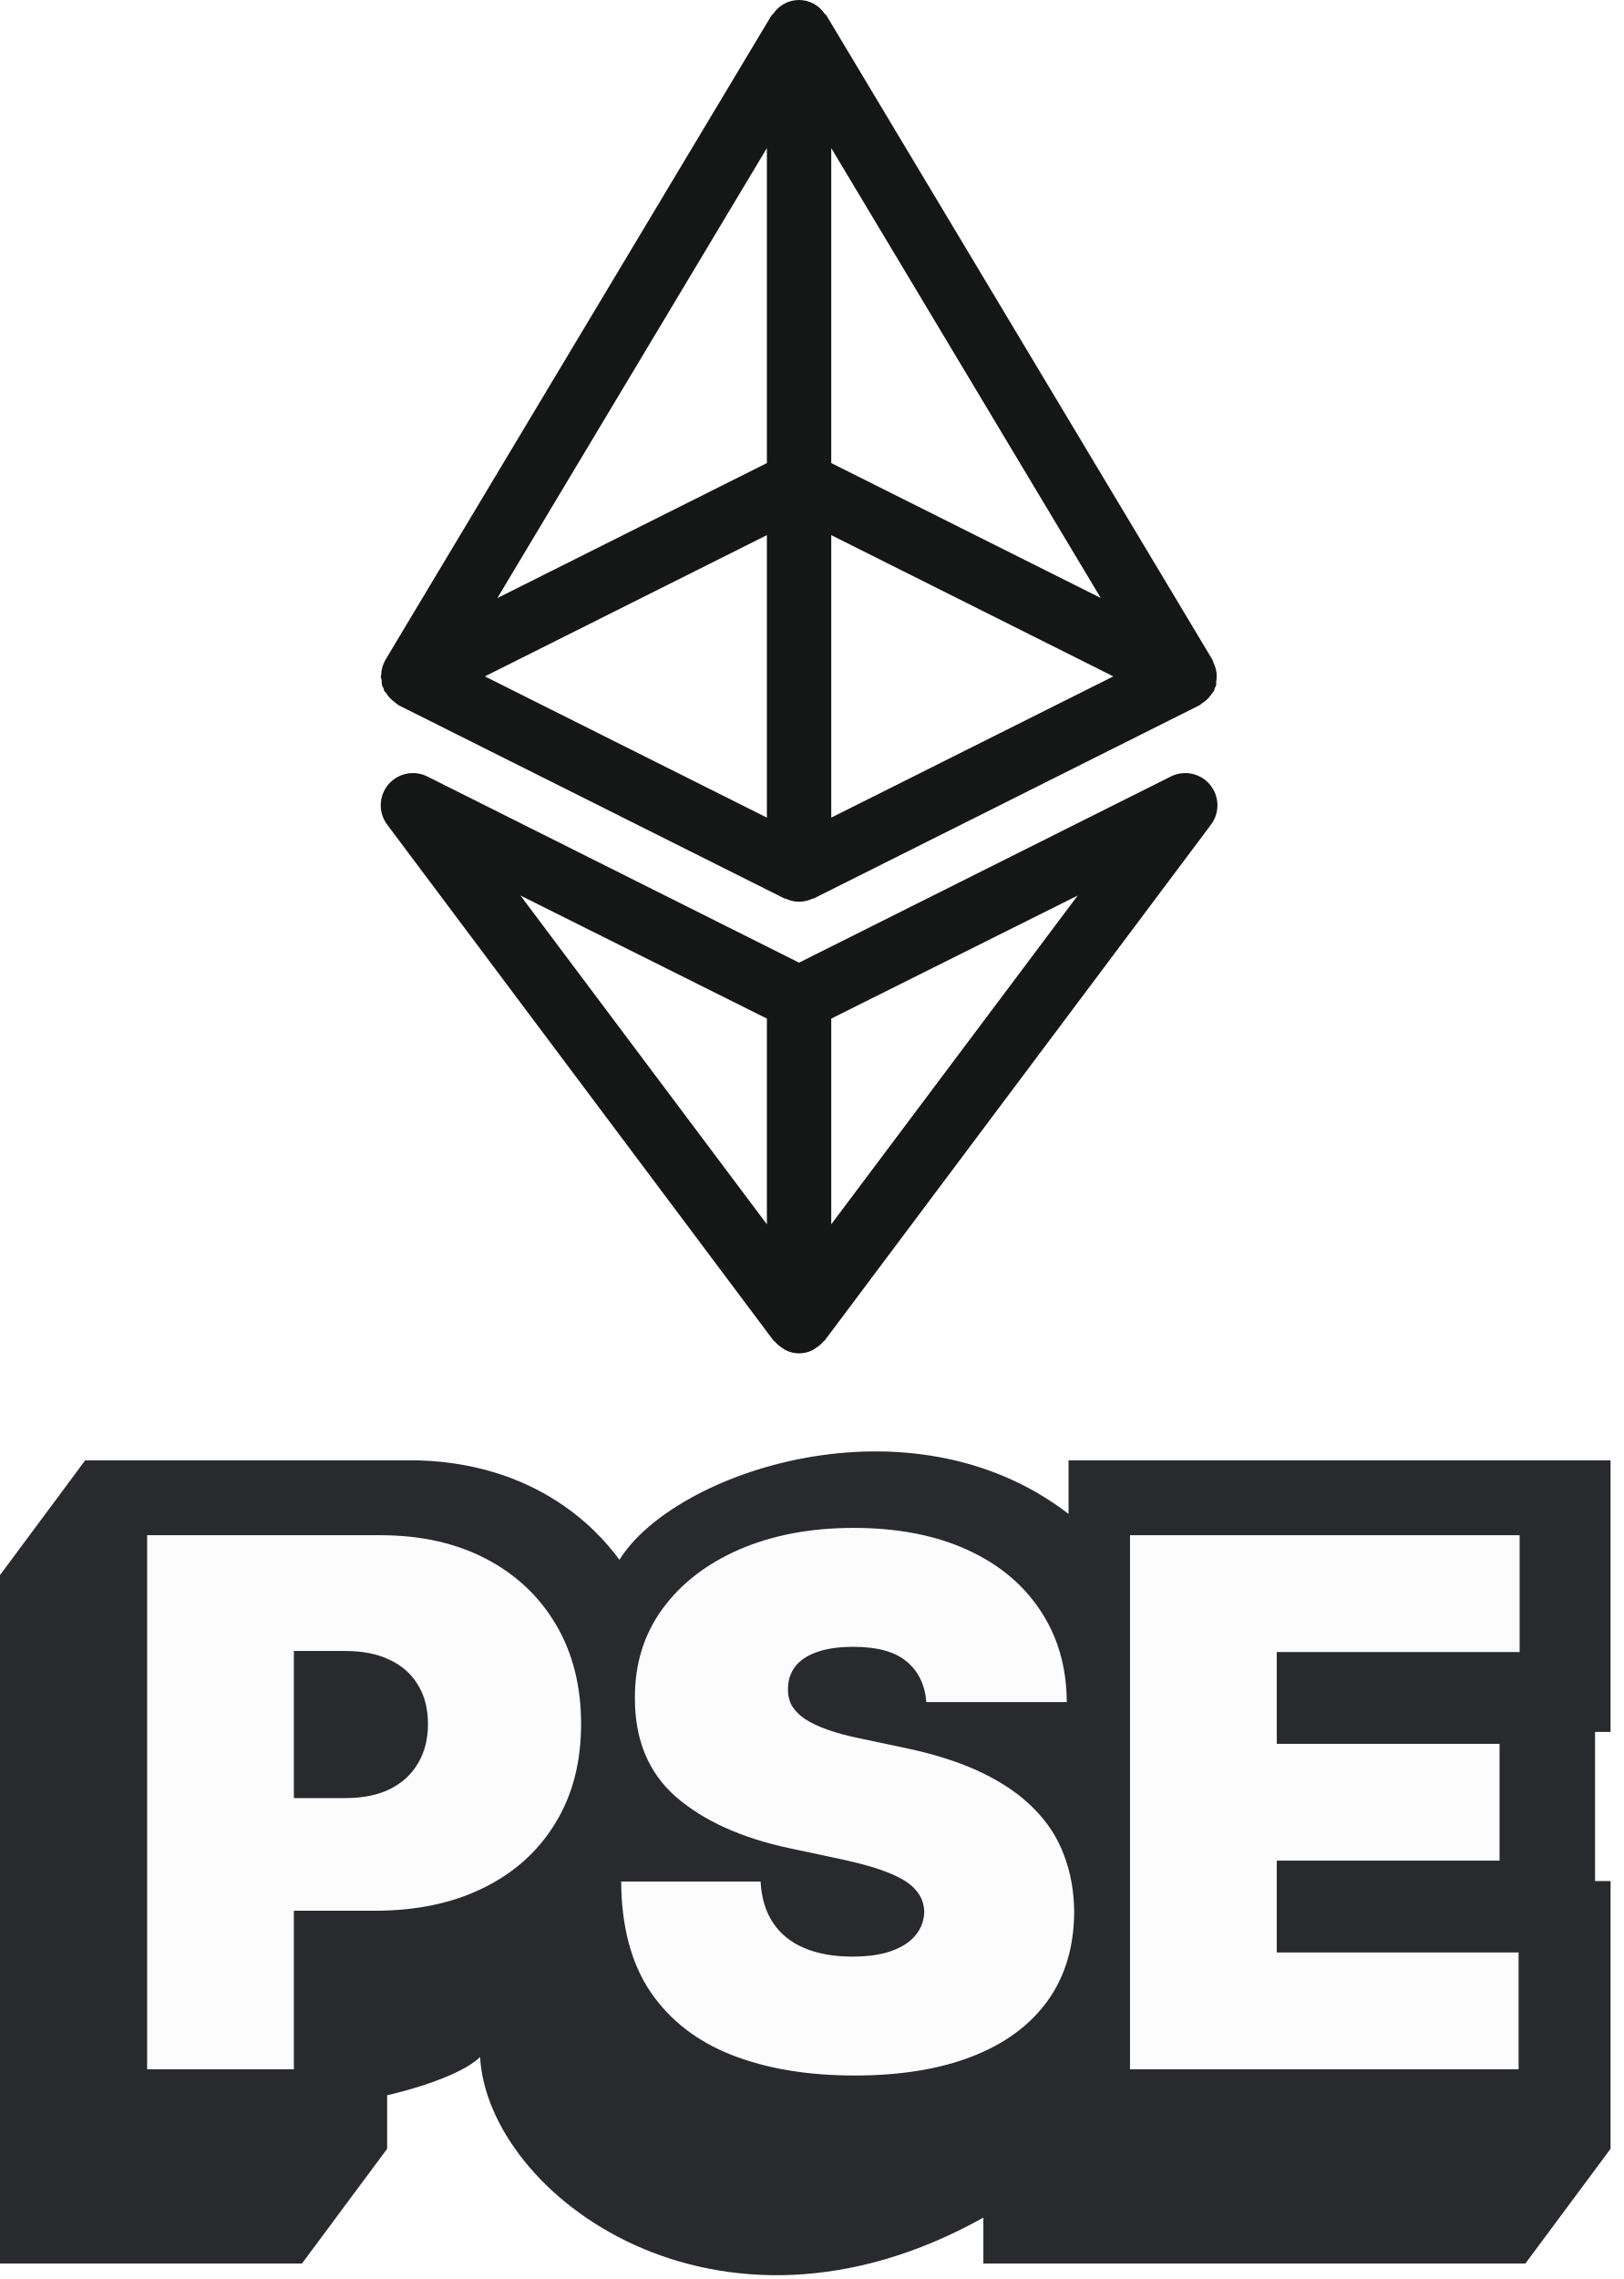
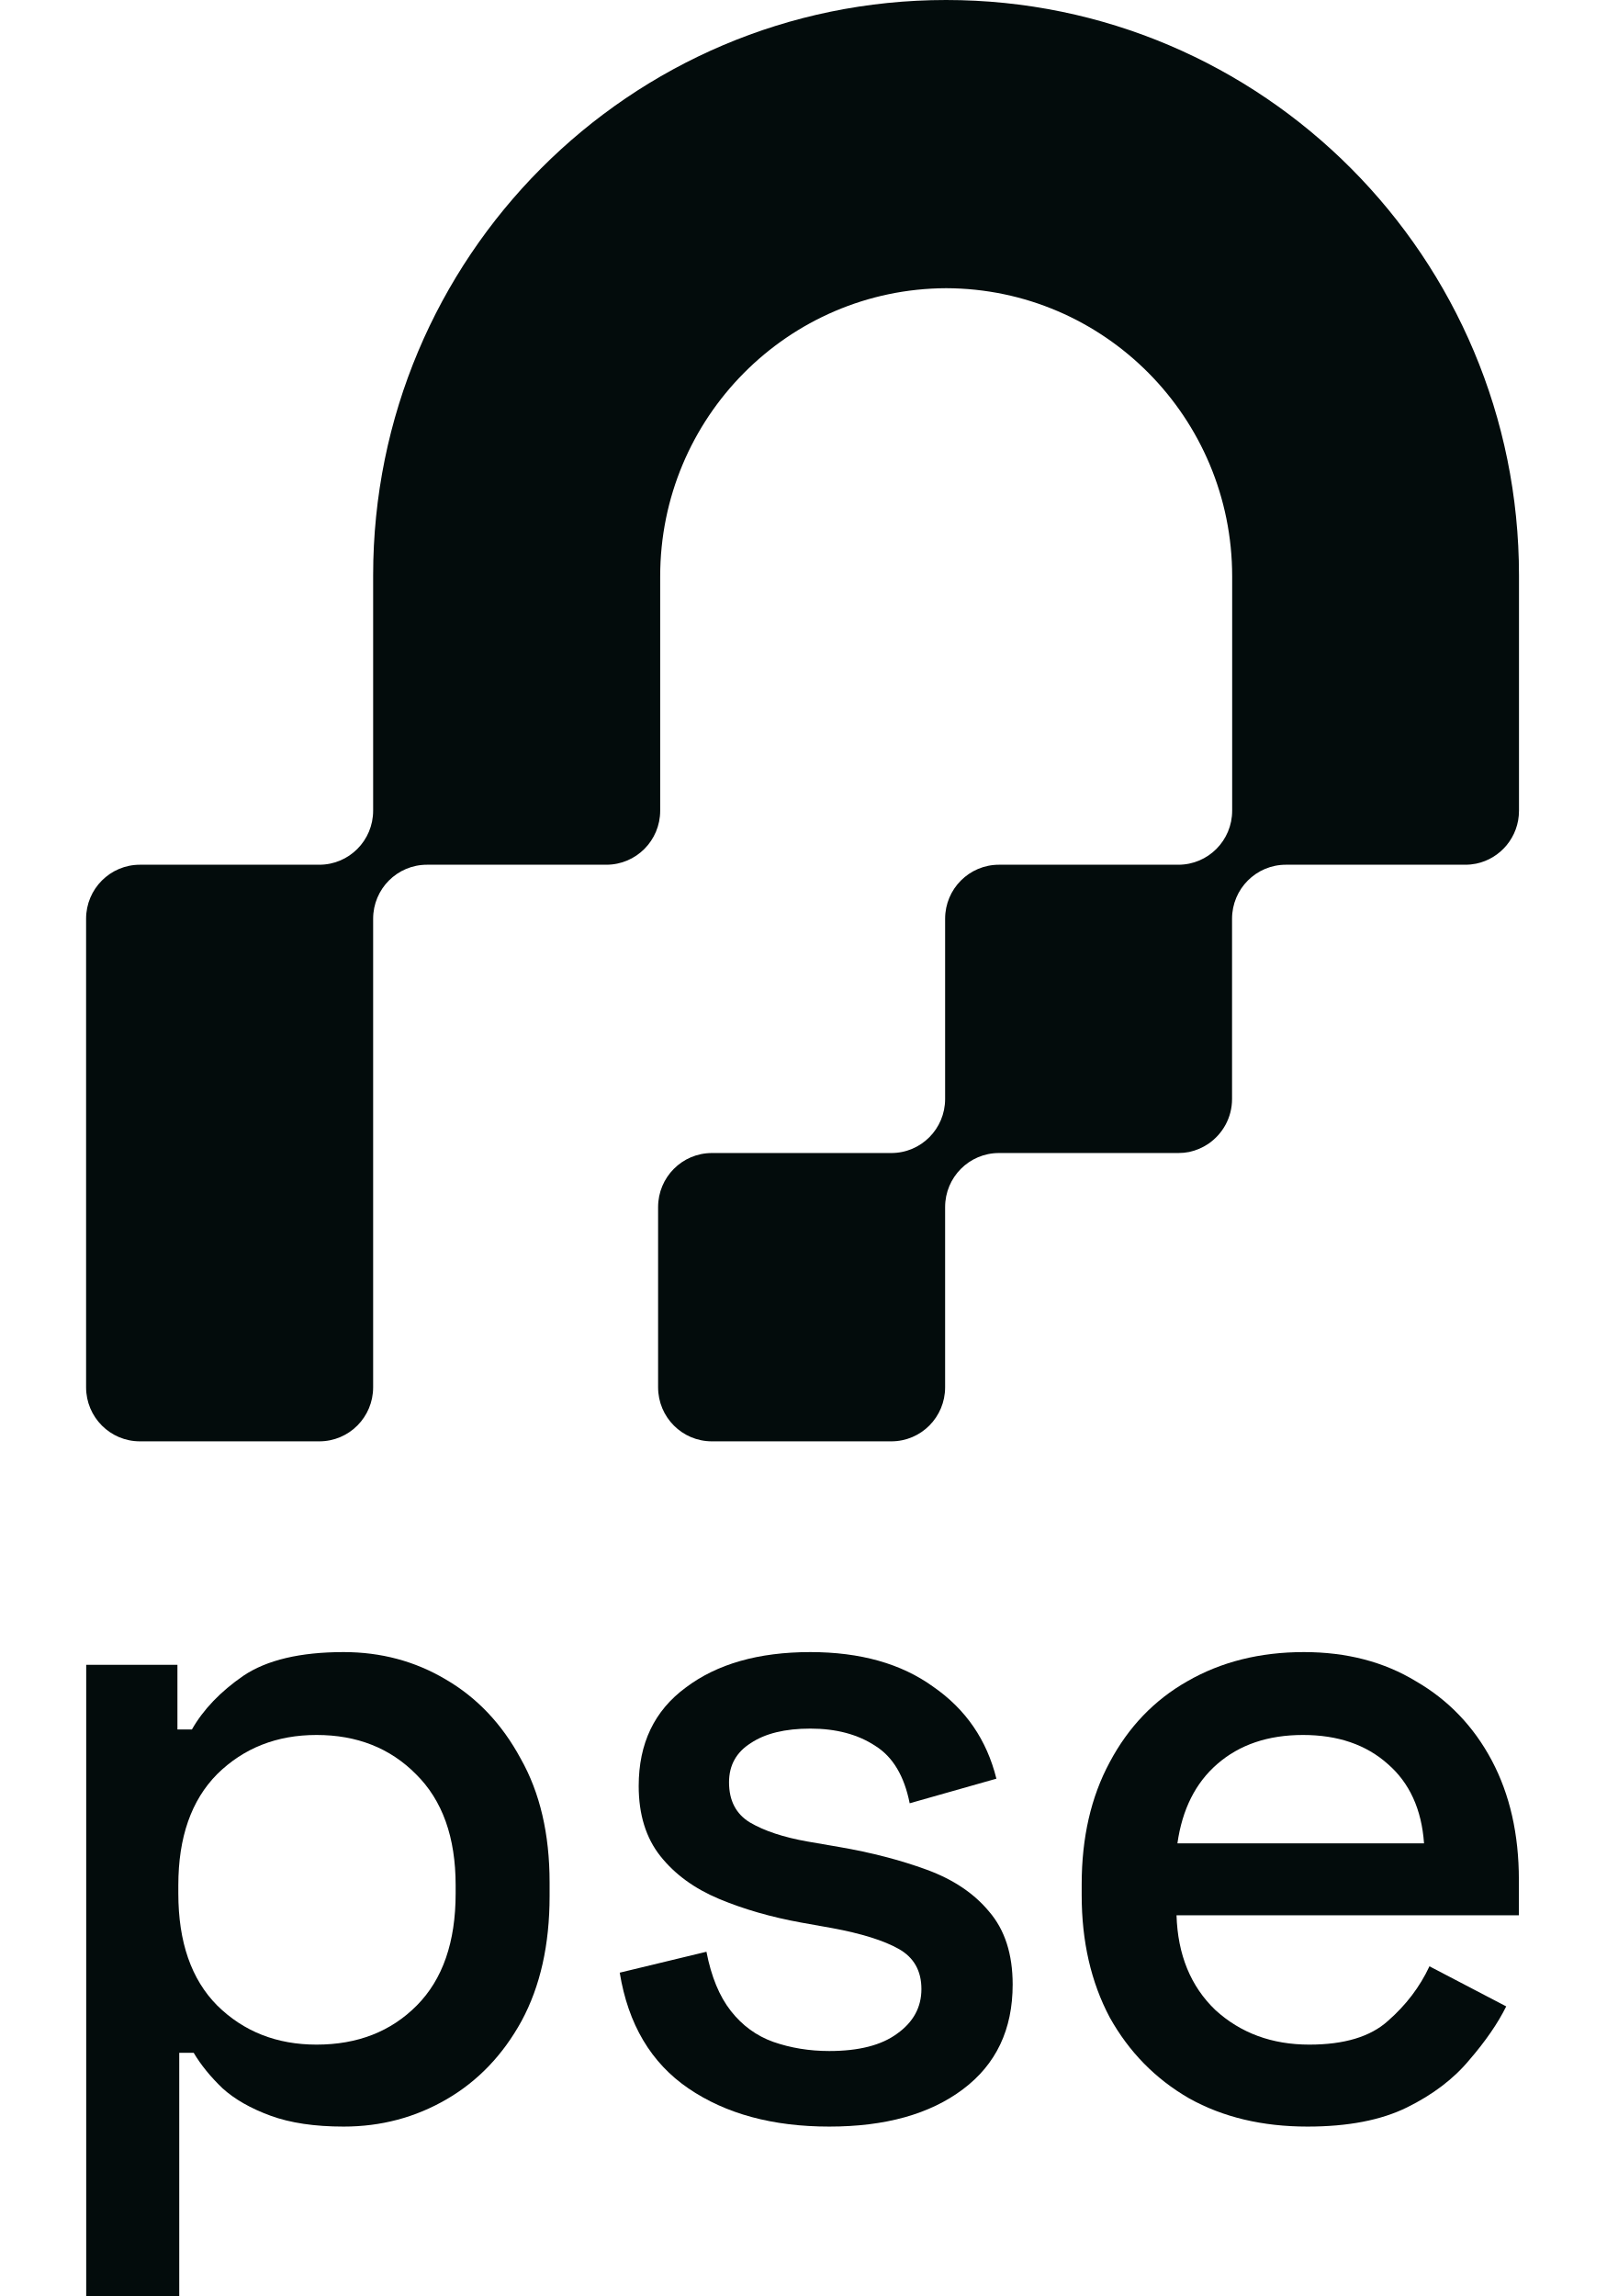
- <svg xmlns="http://www.w3.org/2000/svg" width="57" height="80" viewBox="0 0 57 80" fill="none">
-   <path d="M42.486 27.544C42.323 27.348 42.098 27.213 41.849 27.161C41.599 27.109 41.34 27.143 41.112 27.257L28.058 33.792L15.005 27.257C14.777 27.143 14.518 27.109 14.268 27.161C14.019 27.213 13.795 27.348 13.631 27.543C13.468 27.739 13.376 27.984 13.369 28.239C13.362 28.494 13.442 28.743 13.595 28.947L27.154 47.05C27.168 47.068 27.191 47.075 27.206 47.093C27.282 47.182 27.371 47.258 27.471 47.319C27.506 47.347 27.544 47.372 27.584 47.394C27.731 47.468 27.893 47.507 28.058 47.507C28.223 47.507 28.386 47.468 28.533 47.394C28.573 47.372 28.61 47.347 28.646 47.319C28.746 47.258 28.835 47.182 28.91 47.093C28.926 47.075 28.949 47.068 28.962 47.05L42.522 28.947C42.675 28.744 42.754 28.494 42.748 28.239C42.741 27.985 42.649 27.74 42.486 27.544ZM26.928 35.756V42.977L18.275 31.436L26.928 35.756ZM29.188 42.977V35.756L37.842 31.436L29.188 42.977Z" fill="#151616" />
-   <path d="M13.4 23.874C13.399 23.936 13.404 23.998 13.414 24.06C13.425 24.096 13.452 24.123 13.466 24.157C13.471 24.188 13.479 24.219 13.488 24.25C13.502 24.279 13.536 24.29 13.552 24.317C13.627 24.443 13.727 24.552 13.845 24.639C13.884 24.666 13.911 24.698 13.95 24.72C13.988 24.743 13.977 24.747 13.992 24.754L27.552 31.543H27.584C27.732 31.616 27.894 31.653 28.058 31.653C28.223 31.653 28.385 31.616 28.533 31.543H28.565L42.124 24.754C42.158 24.731 42.189 24.706 42.219 24.68C42.29 24.635 42.355 24.583 42.414 24.523C42.464 24.472 42.508 24.416 42.547 24.356C42.576 24.322 42.603 24.287 42.628 24.25C42.644 24.216 42.642 24.182 42.656 24.15C42.673 24.121 42.689 24.091 42.703 24.06C42.706 24.019 42.706 23.978 42.703 23.937C42.719 23.859 42.725 23.779 42.721 23.7C42.719 23.634 42.71 23.568 42.696 23.503C42.678 23.425 42.65 23.349 42.615 23.277C42.605 23.24 42.593 23.205 42.579 23.17L29.019 0.542C29.003 0.517 28.974 0.508 28.958 0.486C28.859 0.336 28.725 0.214 28.567 0.129C28.409 0.044 28.233 0 28.054 0C27.875 0 27.699 0.044 27.541 0.129C27.383 0.214 27.249 0.336 27.15 0.486C27.134 0.508 27.105 0.517 27.089 0.542L13.529 23.17C13.439 23.331 13.389 23.511 13.384 23.695C13.384 23.716 13.369 23.732 13.369 23.752C13.377 23.793 13.387 23.834 13.4 23.874V23.874ZM26.928 28.701L17.025 23.743L26.928 18.785V28.701ZM29.188 18.785L39.092 23.743L29.188 28.701V18.785ZM29.188 16.255V5.199L38.651 20.991L29.188 16.255ZM26.928 16.255L17.464 20.994L26.928 5.199V16.255Z" fill="#151616" />
-   <path d="M0 55.291L2.991 51.263L14.682 51.263C19.304 51.397 21.343 54.217 21.751 54.754C23.654 51.666 31.946 48.846 37.52 53.143V51.263H56.552V60.795H56.008V66.031H56.552V75.429L53.561 79.457H34.529V77.846C25.149 83.082 17.129 77.04 16.857 72.207C16.204 72.851 14.41 73.37 13.594 73.549V75.429L10.603 79.457H0V55.291Z" fill="#282A2D" />
-   <path d="M5.166 72.638V53.891H13.359C14.768 53.891 16.001 54.165 17.058 54.715C18.114 55.264 18.936 56.036 19.523 57.03C20.11 58.025 20.404 59.188 20.404 60.518C20.404 61.861 20.101 63.023 19.495 64.006C18.896 64.988 18.052 65.745 16.965 66.276C15.883 66.807 14.62 67.072 13.174 67.072H10.319V63.118H12.136C12.741 63.118 13.257 63.014 13.684 62.806C14.116 62.593 14.447 62.291 14.675 61.9C14.91 61.51 15.028 61.049 15.028 60.518C15.028 59.981 14.91 59.523 14.675 59.145C14.447 58.761 14.116 58.468 13.684 58.266C13.257 58.059 12.741 57.955 12.136 57.955H10.319V72.638H5.166Z" fill="#FCFCFC" />
-   <path d="M32.527 59.749C32.478 59.139 32.246 58.663 31.832 58.321C31.424 57.979 30.803 57.809 29.969 57.809C29.438 57.809 29.002 57.873 28.662 58.001C28.328 58.123 28.081 58.291 27.921 58.504C27.76 58.718 27.677 58.962 27.67 59.236C27.658 59.462 27.698 59.667 27.791 59.85C27.89 60.027 28.044 60.188 28.254 60.335C28.464 60.475 28.733 60.603 29.061 60.719C29.388 60.835 29.777 60.939 30.229 61.031L31.786 61.36C32.836 61.58 33.735 61.87 34.483 62.23C35.23 62.59 35.842 63.014 36.318 63.502C36.794 63.984 37.143 64.527 37.365 65.132C37.594 65.736 37.712 66.395 37.718 67.109C37.712 68.341 37.399 69.385 36.782 70.239C36.164 71.094 35.28 71.743 34.131 72.189C32.987 72.635 31.613 72.857 30.006 72.857C28.356 72.857 26.916 72.616 25.687 72.134C24.463 71.652 23.512 70.91 22.832 69.91C22.159 68.903 21.819 67.615 21.812 66.047H26.706C26.737 66.621 26.883 67.103 27.142 67.493C27.401 67.884 27.766 68.18 28.236 68.381C28.712 68.582 29.277 68.683 29.932 68.683C30.482 68.683 30.942 68.616 31.313 68.482C31.684 68.347 31.965 68.161 32.156 67.923C32.348 67.685 32.447 67.414 32.453 67.109C32.447 66.822 32.351 66.572 32.166 66.358C31.986 66.138 31.69 65.943 31.276 65.772C30.862 65.595 30.303 65.43 29.598 65.278L27.707 64.875C26.027 64.515 24.701 63.914 23.731 63.072C22.767 62.224 22.288 61.067 22.294 59.603C22.288 58.413 22.61 57.372 23.258 56.481C23.913 55.584 24.819 54.885 25.974 54.385C27.136 53.885 28.467 53.634 29.969 53.634C31.501 53.634 32.827 53.888 33.945 54.394C35.064 54.901 35.926 55.615 36.531 56.536C37.143 57.452 37.452 58.523 37.458 59.749H32.527Z" fill="#FCFCFC" />
-   <path d="M39.678 72.638V53.891H53.359V57.992H44.831V61.214H52.654V65.314H44.831V68.537H53.322V72.638H39.678Z" fill="#FCFCFC" />
+ <svg xmlns="http://www.w3.org/2000/svg" width="56" height="80" viewBox="0 0 56 80" fill="none">
+   <path d="M52.933 28.25C52.933 29.161 52.289 29.918 51.438 30.093C51.316 30.117 51.191 30.13 51.061 30.13H44.81C43.773 30.13 42.934 30.972 42.934 32.013V38.291C42.934 38.943 42.606 39.512 42.108 39.854C41.909 39.988 41.682 40.086 41.439 40.139C41.318 40.163 41.192 40.175 41.062 40.175H34.811C33.774 40.175 32.935 41.018 32.935 42.059V48.337C32.935 49.379 32.097 50.221 31.06 50.221H24.808C23.771 50.221 22.933 49.379 22.933 48.337V42.059C22.933 41.018 23.771 40.175 24.808 40.175H31.06C32.097 40.175 32.935 39.333 32.935 38.291V32.013C32.935 30.972 33.774 30.13 34.811 30.13H41.062C42.1 30.13 42.938 29.287 42.938 28.246V20.084C42.938 14.55 38.482 10.058 32.972 10.042C27.466 10.062 23.006 14.55 23.006 20.084V28.246C23.006 29.287 22.167 30.13 21.13 30.13H14.879C13.841 30.13 13.003 30.972 13.003 32.013V48.337C13.003 49.379 12.164 50.221 11.127 50.221H4.876C3.839 50.221 3 49.379 3 48.337V32.013C3 30.972 3.839 30.13 4.876 30.13H11.127C12.164 30.13 13.003 29.287 13.003 28.246V20.047C13.003 8.976 21.94 0 32.968 0C43.996 0 52.933 8.976 52.933 20.051V28.25Z" fill="#030C0C" />
+   <path d="M3.004 80V58.008H6.183V60.261H6.687C7.085 59.563 7.683 58.939 8.481 58.389C9.299 57.839 10.464 57.564 11.975 57.564C13.276 57.564 14.462 57.881 15.532 58.516C16.623 59.151 17.494 60.071 18.145 61.277C18.816 62.462 19.152 63.9 19.152 65.593V66.069C19.152 67.761 18.827 69.21 18.176 70.416C17.526 71.601 16.655 72.511 15.564 73.145C14.472 73.78 13.276 74.097 11.975 74.097C10.968 74.097 10.118 73.971 9.425 73.717C8.733 73.463 8.177 73.145 7.757 72.765C7.337 72.363 7.001 71.95 6.75 71.527H6.246V80H3.004ZM11.031 71.241C12.458 71.241 13.622 70.787 14.525 69.877C15.427 68.967 15.878 67.666 15.878 65.974V65.688C15.878 64.017 15.417 62.726 14.493 61.816C13.591 60.907 12.437 60.452 11.031 60.452C9.646 60.452 8.491 60.907 7.568 61.816C6.666 62.726 6.214 64.017 6.214 65.688V65.974C6.214 67.666 6.666 68.967 7.568 69.877C8.491 70.787 9.646 71.241 11.031 71.241Z" fill="#030C0C" />
+   <path d="M28.899 74.097C26.926 74.097 25.289 73.653 23.988 72.765C22.687 71.876 21.889 70.533 21.596 68.734L24.618 68.005C24.785 68.872 25.069 69.559 25.468 70.067C25.866 70.575 26.359 70.935 26.947 71.146C27.556 71.358 28.206 71.464 28.899 71.464C29.927 71.464 30.714 71.263 31.26 70.861C31.826 70.459 32.109 69.94 32.109 69.306C32.109 68.671 31.847 68.206 31.323 67.909C30.798 67.613 30.021 67.37 28.993 67.18L27.923 66.989C26.874 66.799 25.919 66.524 25.058 66.164C24.198 65.804 23.516 65.307 23.012 64.672C22.509 64.038 22.257 63.223 22.257 62.229C22.257 60.748 22.802 59.606 23.894 58.802C24.985 57.977 26.433 57.564 28.238 57.564C29.979 57.564 31.407 57.966 32.519 58.77C33.652 59.553 34.386 60.621 34.722 61.975L31.7 62.832C31.511 61.88 31.113 61.214 30.504 60.833C29.895 60.431 29.14 60.23 28.238 60.23C27.356 60.23 26.664 60.399 26.16 60.737C25.656 61.055 25.405 61.51 25.405 62.102C25.405 62.737 25.646 63.202 26.129 63.498C26.632 63.794 27.304 64.017 28.143 64.165L29.245 64.355C30.357 64.546 31.375 64.81 32.298 65.148C33.222 65.487 33.946 65.974 34.47 66.608C35.016 67.243 35.289 68.089 35.289 69.147C35.289 70.713 34.712 71.929 33.557 72.796C32.403 73.664 30.85 74.097 28.899 74.097Z" fill="#030C0C" />
+   <path d="M45.563 74.097C43.989 74.097 42.615 73.77 41.439 73.114C40.264 72.437 39.341 71.495 38.669 70.289C38.019 69.062 37.694 67.645 37.694 66.037V65.656C37.694 64.027 38.019 62.61 38.669 61.404C39.32 60.177 40.222 59.235 41.377 58.58C42.552 57.903 43.905 57.564 45.437 57.564C46.927 57.564 48.228 57.903 49.341 58.58C50.474 59.235 51.355 60.156 51.985 61.34C52.614 62.525 52.929 63.911 52.929 65.498V66.735H40.999C41.041 68.11 41.492 69.21 42.352 70.035C43.234 70.84 44.325 71.241 45.626 71.241C46.843 71.241 47.756 70.966 48.365 70.416C48.994 69.866 49.477 69.232 49.813 68.512L52.488 69.909C52.195 70.501 51.764 71.125 51.198 71.781C50.652 72.437 49.928 72.987 49.026 73.431C48.123 73.875 46.969 74.097 45.563 74.097ZM41.03 64.228H49.624C49.54 63.044 49.12 62.123 48.365 61.467C47.609 60.79 46.623 60.452 45.406 60.452C44.189 60.452 43.192 60.79 42.415 61.467C41.66 62.123 41.198 63.044 41.03 64.228Z" fill="#030C0C" />
</svg>
